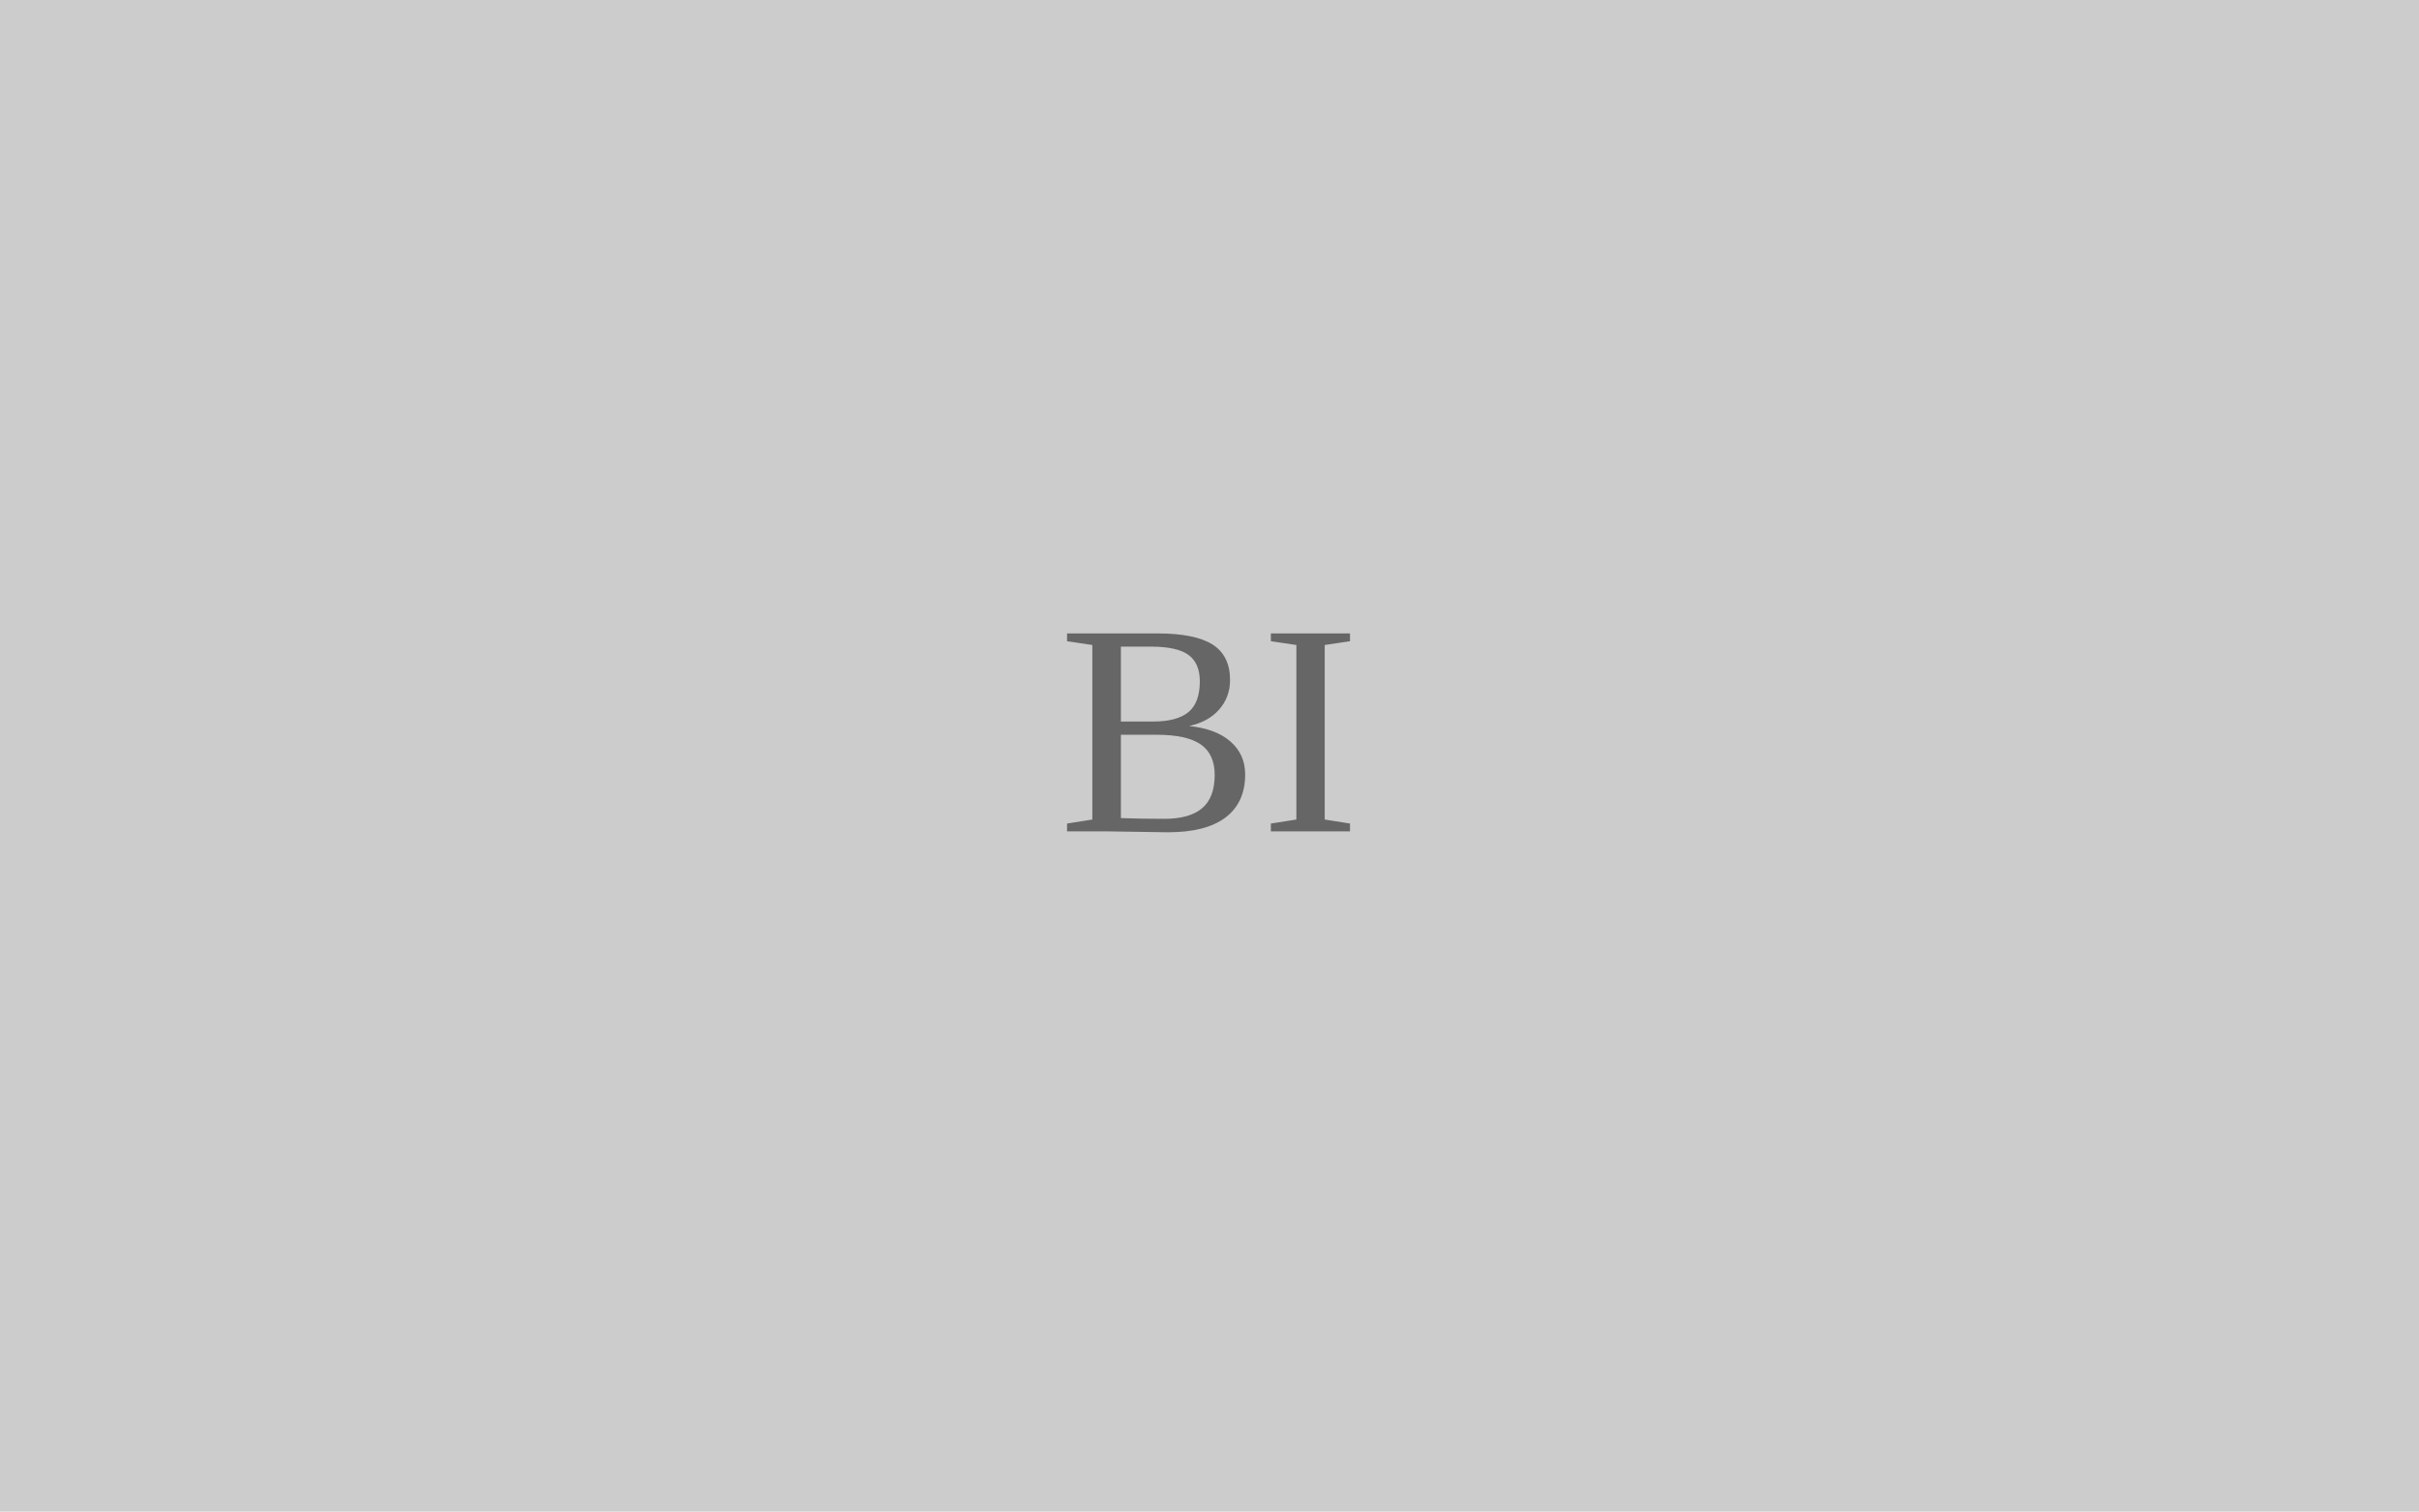
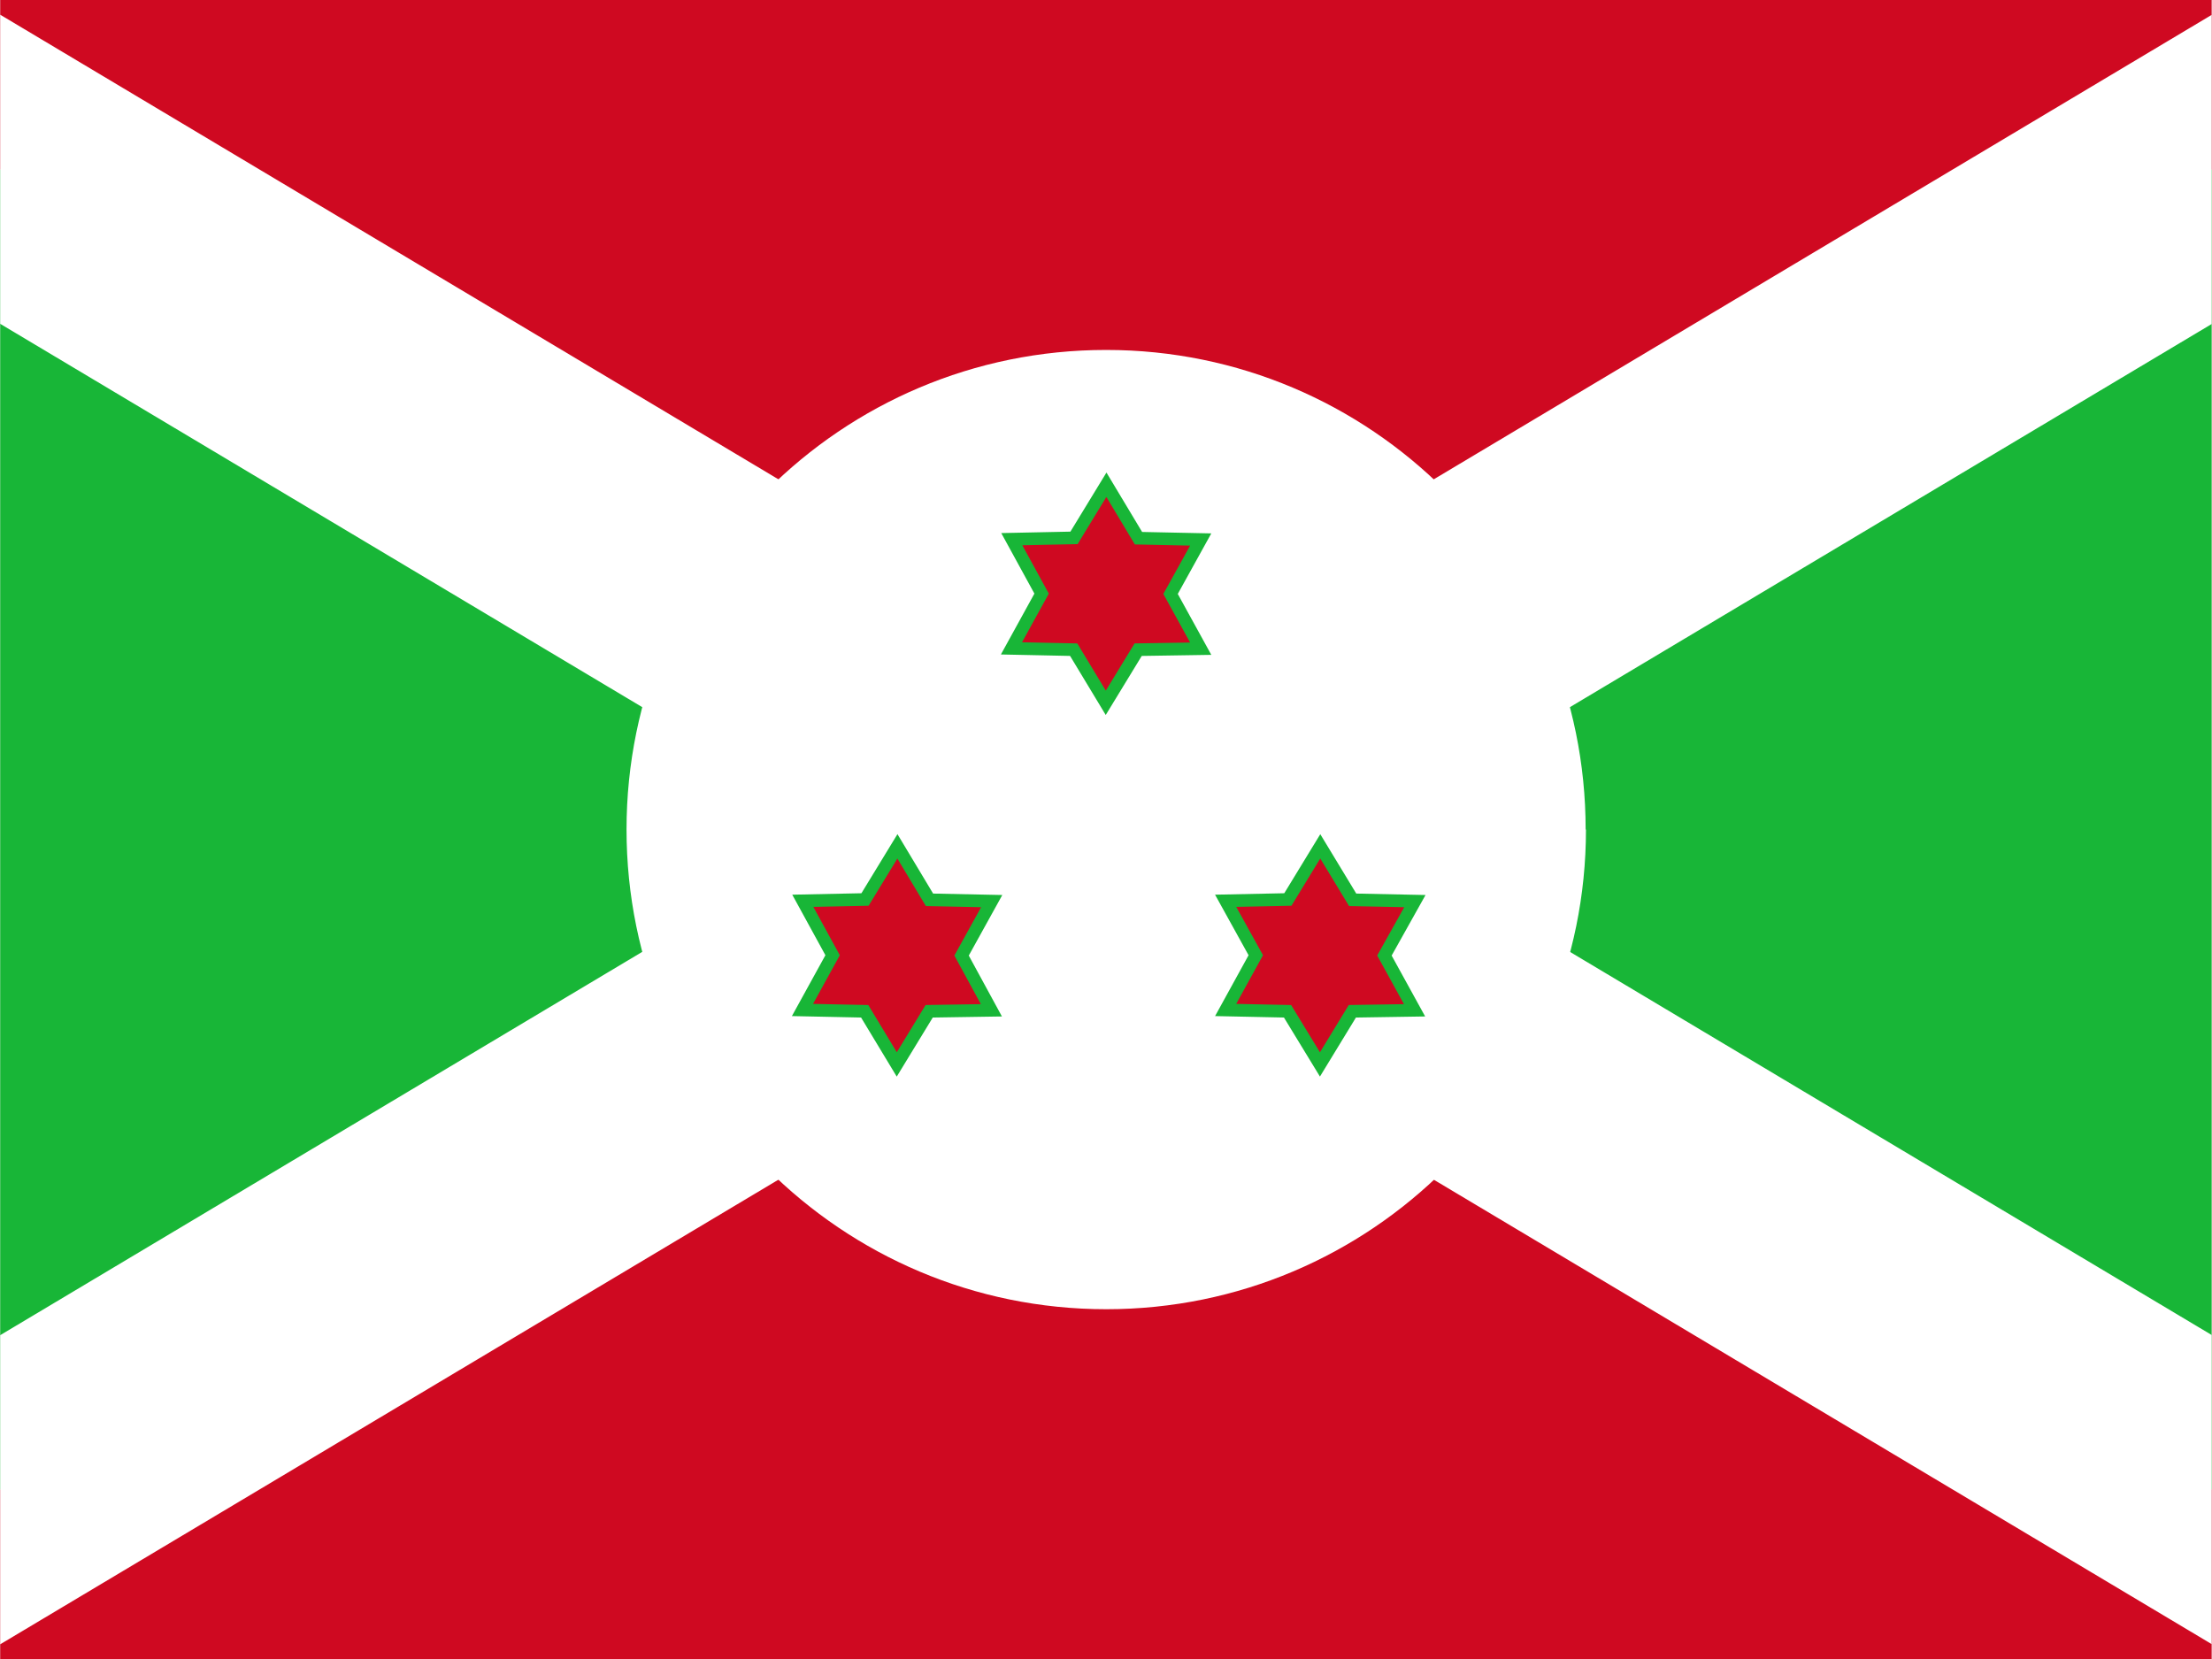
- <svg xmlns="http://www.w3.org/2000/svg" width="160" height="100">
-   <rect width="160" height="100" fill="#cccccc" />
-   <text x="80" y="55" font-size="20" text-anchor="middle" fill="#666666">BI</text>
+ <svg xmlns="http://www.w3.org/2000/svg" id="flag-icons-bi" viewBox="0 0 640 480">
+   <defs>
+     <clipPath id="a">
+       <path fill-opacity=".7" d="M-90.5 0H592v512H-90.5z" />
+     </clipPath>
+   </defs>
+   <g fill-rule="evenodd" clip-path="url(#a)" transform="translate(84.9) scale(.9375)">
+     <path fill="#18b637" d="m-178 0 428.8 256L-178 512zm857.6 0L250.8 256l428.8 256z" />
+     <path fill="#cf0921" d="m-178 0 428.8 256L679.6 0zm0 512 428.8-256 428.8 256z" />
+     <path fill="#fff" d="M679.6 0h-79.9L-178 464.3V512h79.9L679.6 47.7z" />
+     <path fill="#fff" d="M398.9 256a148 148 0 1 1-296.1 0 148 148 0 0 1 296 0z" />
+     <path fill="#fff" d="M-178 0v47.7L599.7 512h79.9v-47.7L-98.1 0z" />
+     <path fill="#cf0921" stroke="#18b637" stroke-width="3.9" d="m280 200.2-19.3.3-10 16.4-9.9-16.4-19.2-.4 9.3-16.9-9.2-16.8 19.2-.4 10-16.4 9.9 16.5 19.2.4-9.3 16.8zm-64.6 111.6-19.2.3-10 16.4-9.9-16.4-19.2-.4 9.3-16.9-9.2-16.8 19.2-.4 10-16.4 9.9 16.5 19.2.4-9.3 16.8zm130.6 0-19.2.3-10 16.4-10-16.4-19.1-.4 9.3-16.9-9.3-16.8 19.2-.4 10-16.4 10 16.5 19.2.4-9.4 16.8z" />
+   </g>
</svg>
